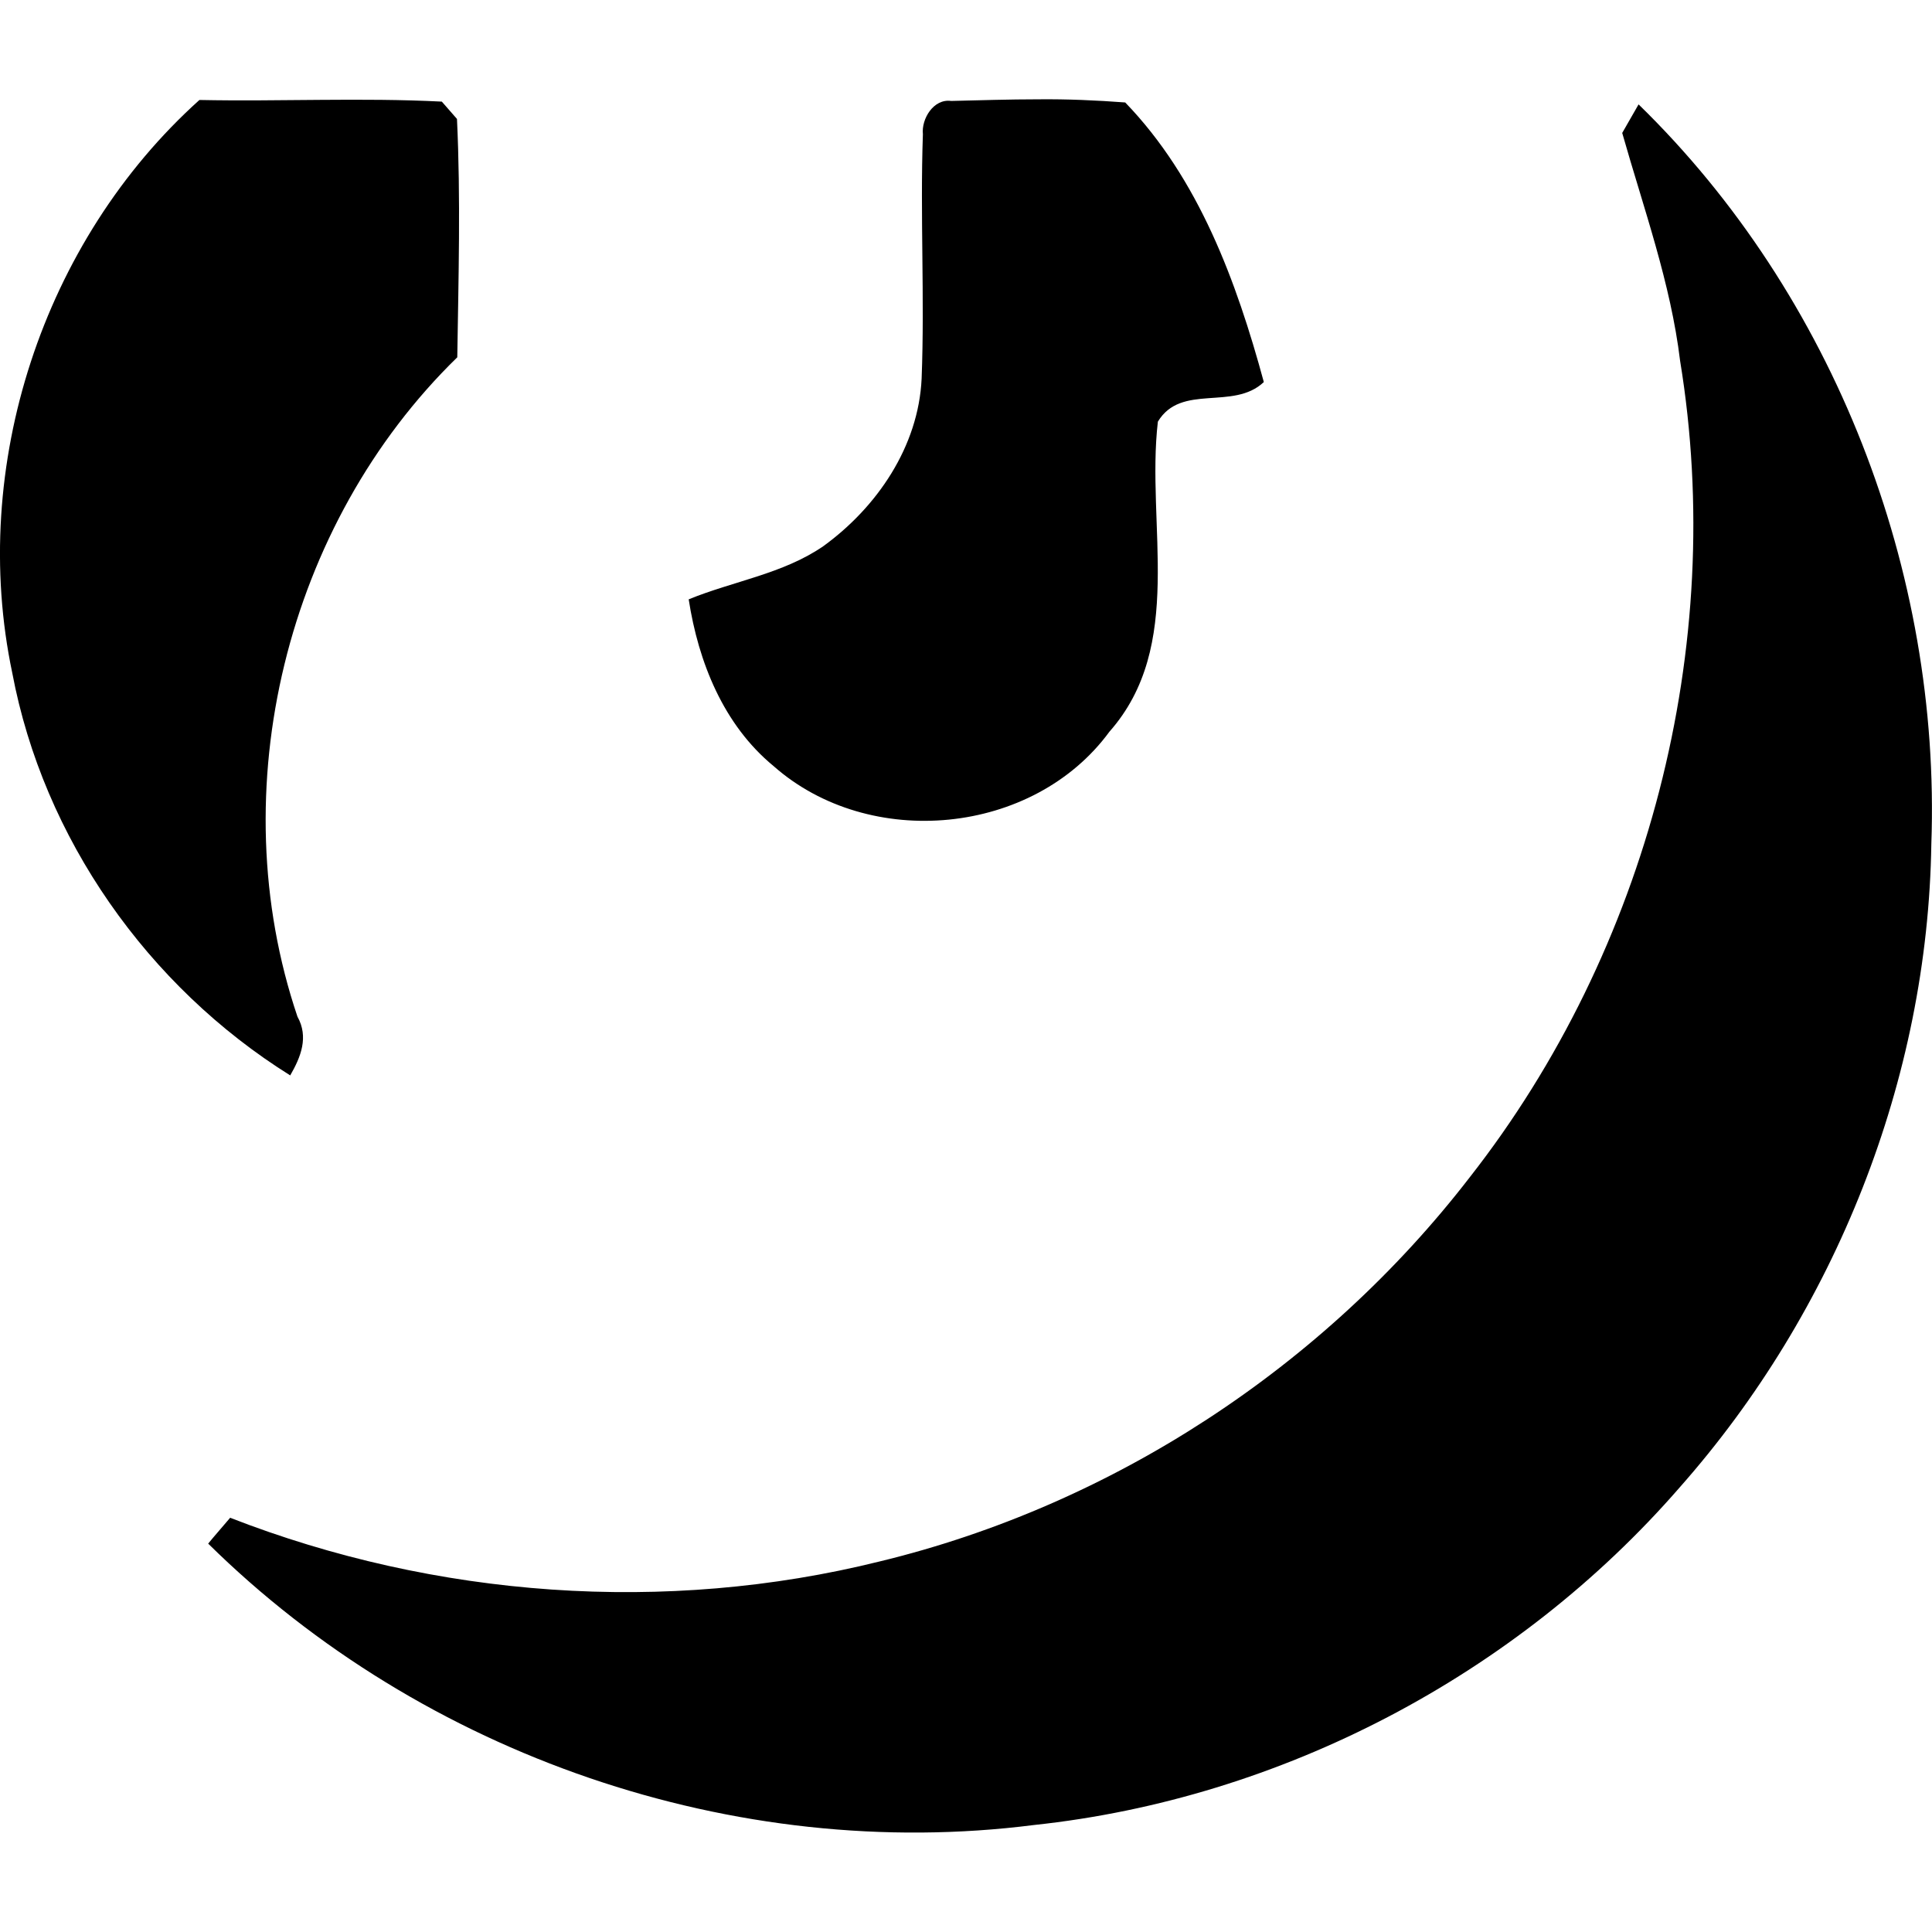
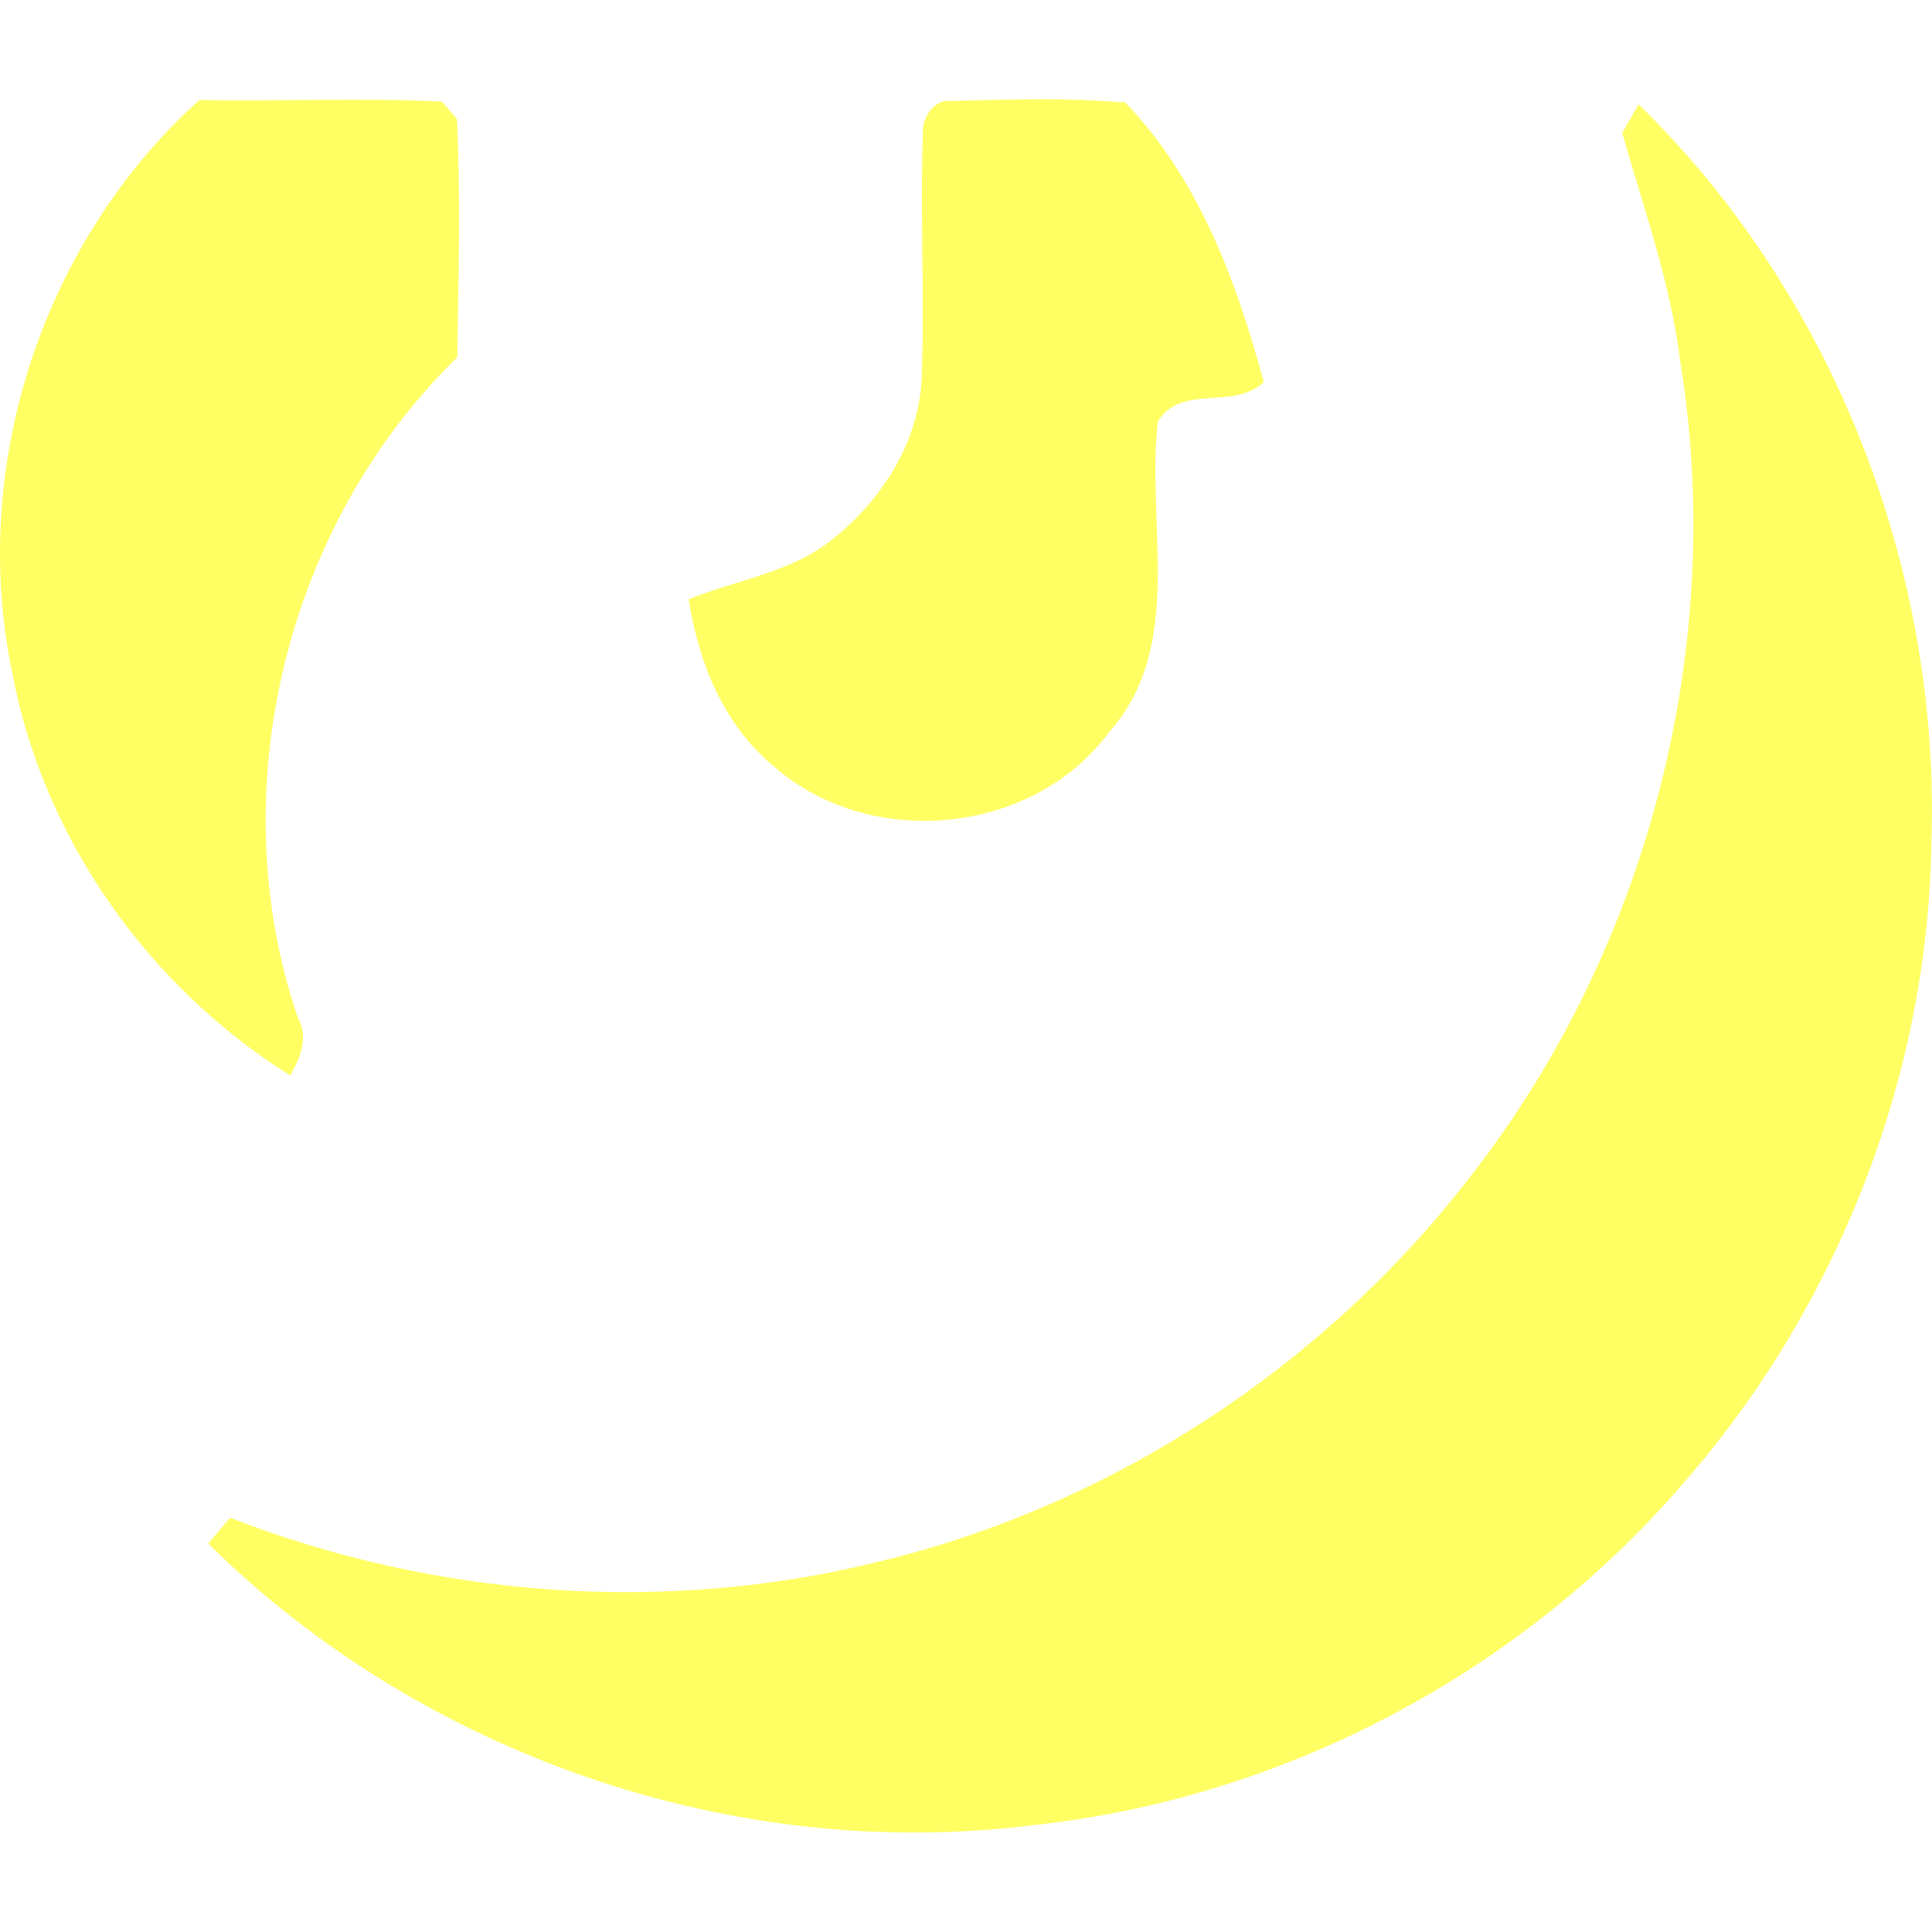
- <svg xmlns="http://www.w3.org/2000/svg" viewBox="0 0 32 32" fill="currentColor">
+ <svg xmlns="http://www.w3.org/2000/svg" viewBox="0 0 32 32" fill="#FFFF64">
  <path d="M17.197 1.645c-0.484 0-0.963 0.016-1.443 0.027-0.291-0.041-0.495 0.297-0.468 0.552-0.047 1.349 0.031 2.697-0.021 4.047-0.052 1.125-0.739 2.131-1.629 2.776-0.667 0.459-1.496 0.579-2.229 0.88 0.161 1.043 0.577 2.079 1.405 2.761 1.589 1.405 4.303 1.151 5.563-0.568 1.261-1.427 0.604-3.427 0.803-5.136 0.385-0.64 1.249-0.177 1.755-0.656-0.453-1.667-1.077-3.369-2.296-4.631-0.48-0.036-0.959-0.057-1.443-0.052zM3.303 1.656c-2.595 2.333-3.819 6.073-3.1 9.489 0.516 2.74 2.245 5.193 4.604 6.667 0.177-0.307 0.308-0.635 0.12-0.973-1.271-3.756-0.187-8.161 2.647-10.921 0.020-1.313 0.057-2.636-0.005-3.948l-0.251-0.287c-1.339-0.068-2.677 0-4.011-0.027zM27.14 1.729l-0.271 0.473c0.355 1.251 0.803 2.485 0.959 3.776 0.776 4.729-0.536 9.756-3.484 13.521-2.423 3.14-5.923 5.432-9.776 6.364-3.547 0.881-7.355 0.6-10.756-0.724-0.088 0.105-0.276 0.319-0.364 0.428 3.552 3.505 8.724 5.292 13.677 4.661 4.099-0.437 7.995-2.484 10.697-5.593 2.579-2.917 4.109-6.761 4.167-10.657 0.161-4.509-1.609-9.093-4.849-12.249z" />
</svg>
